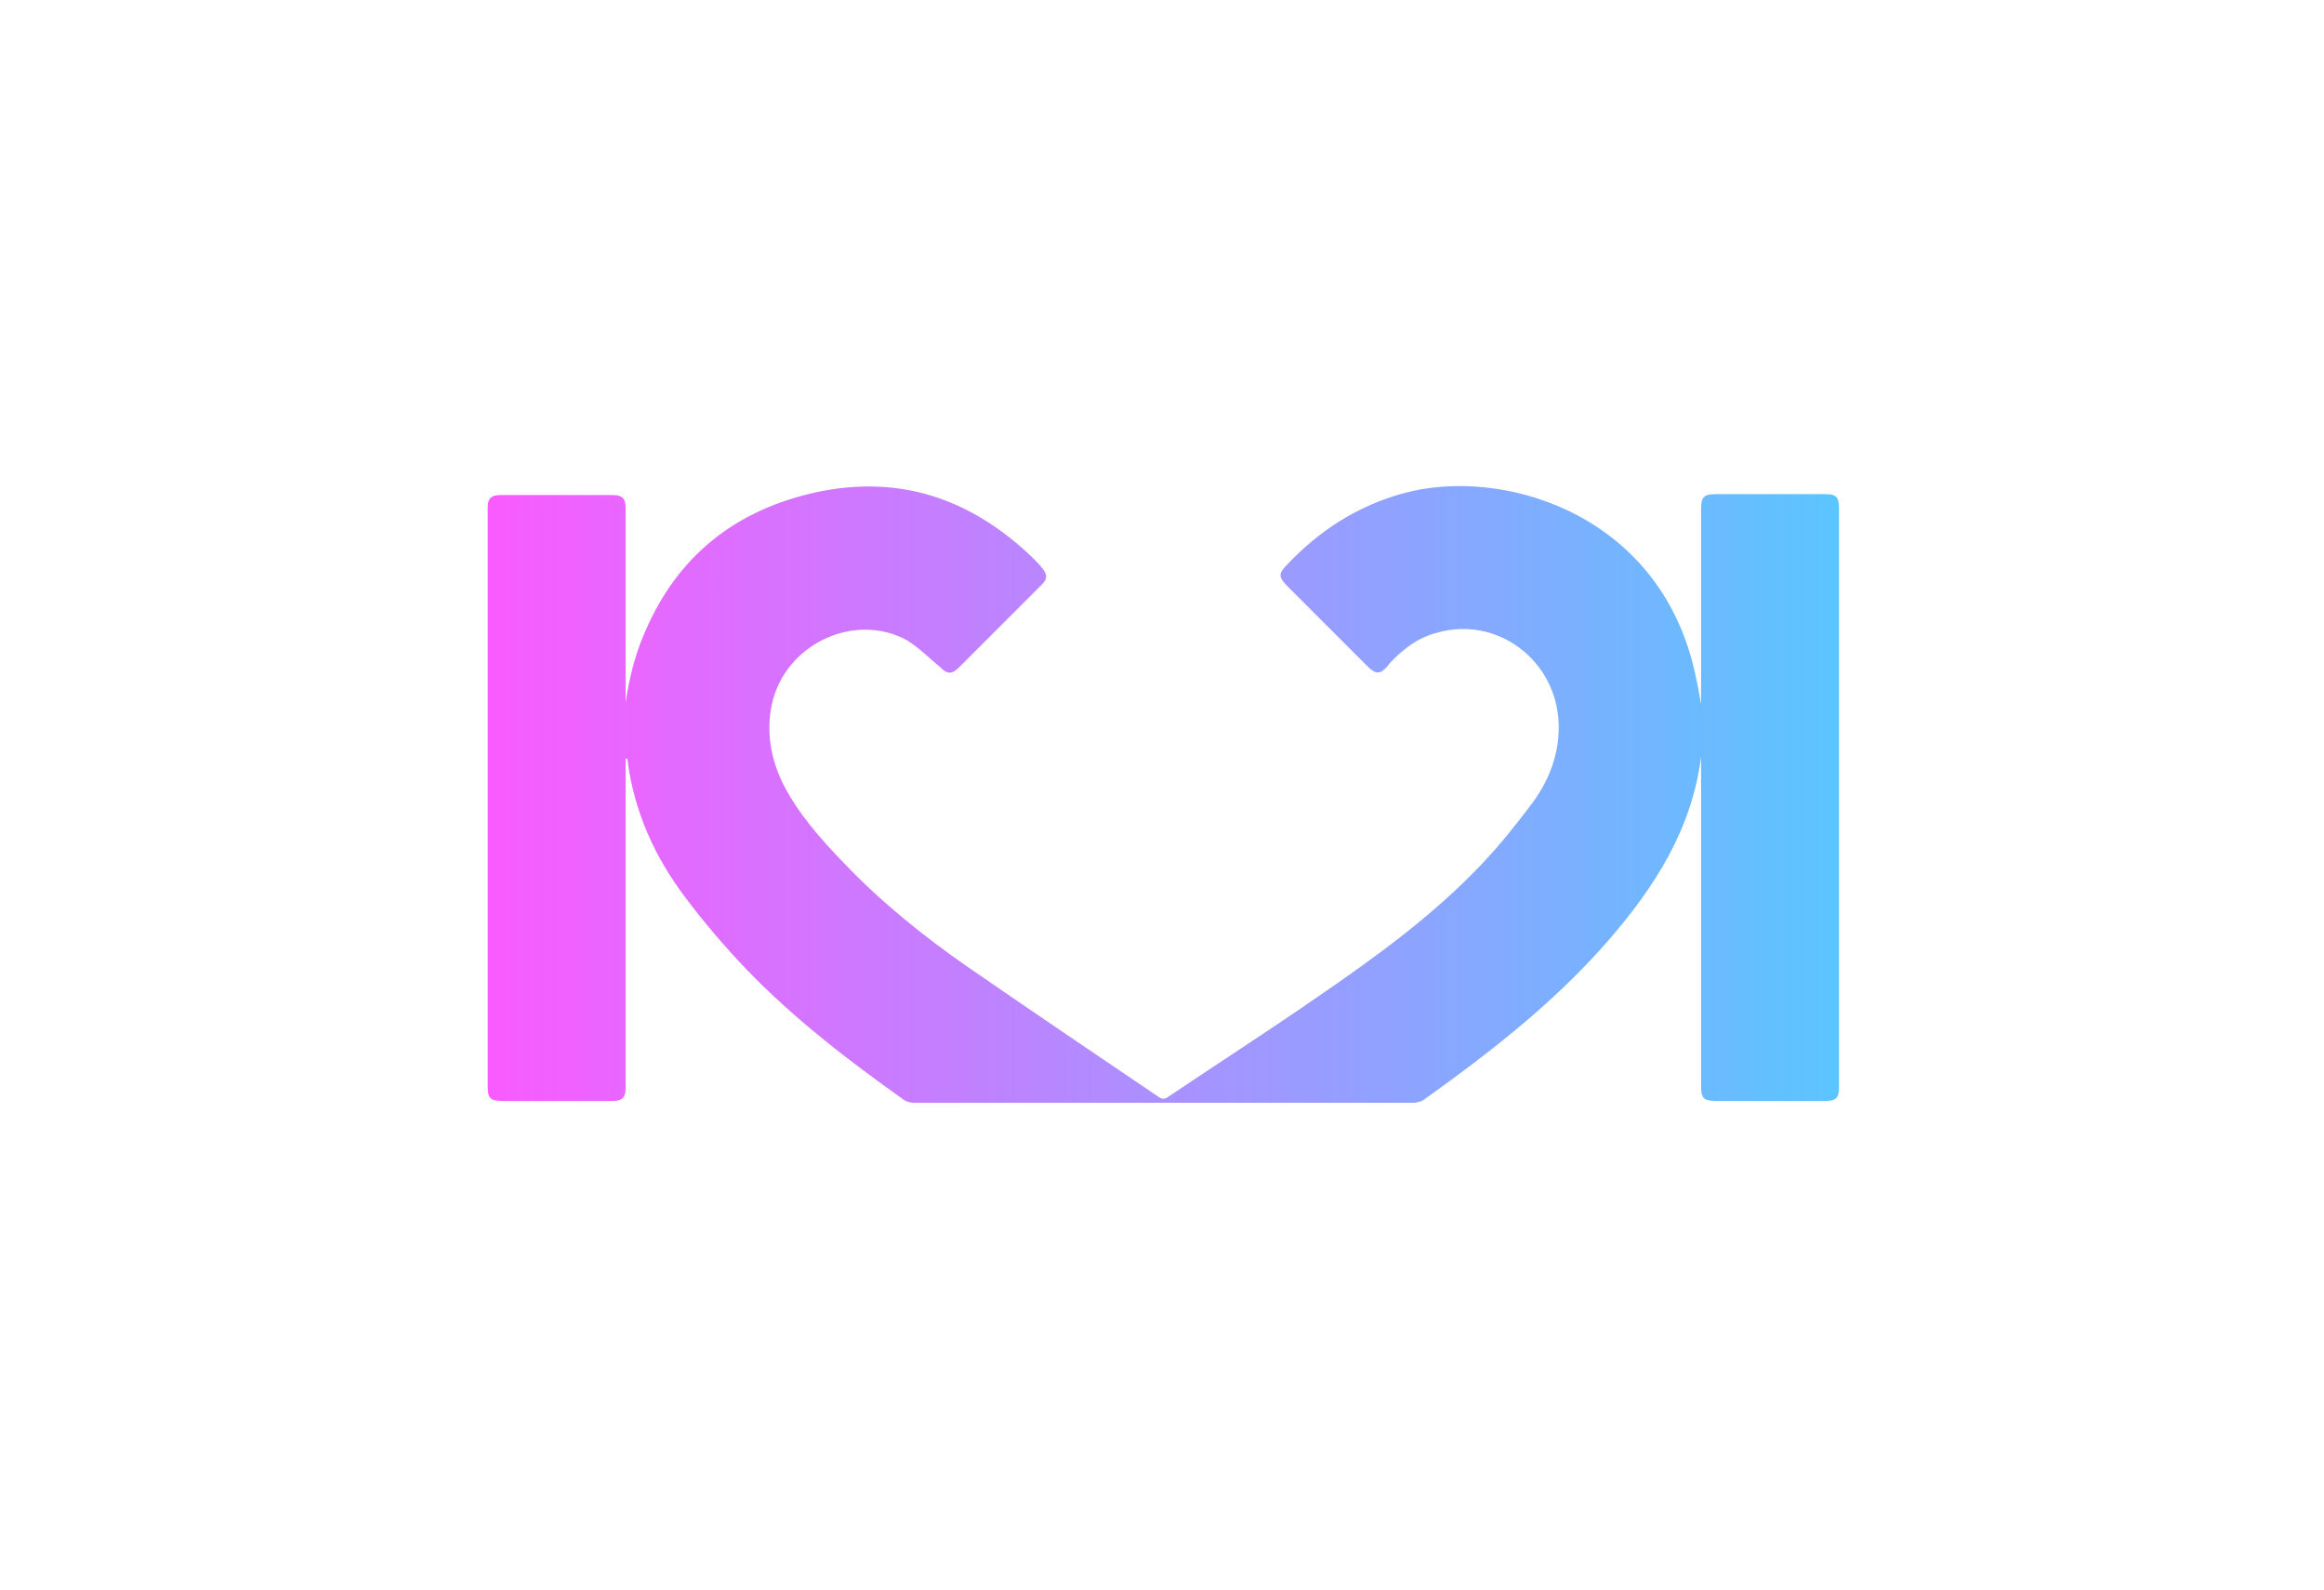
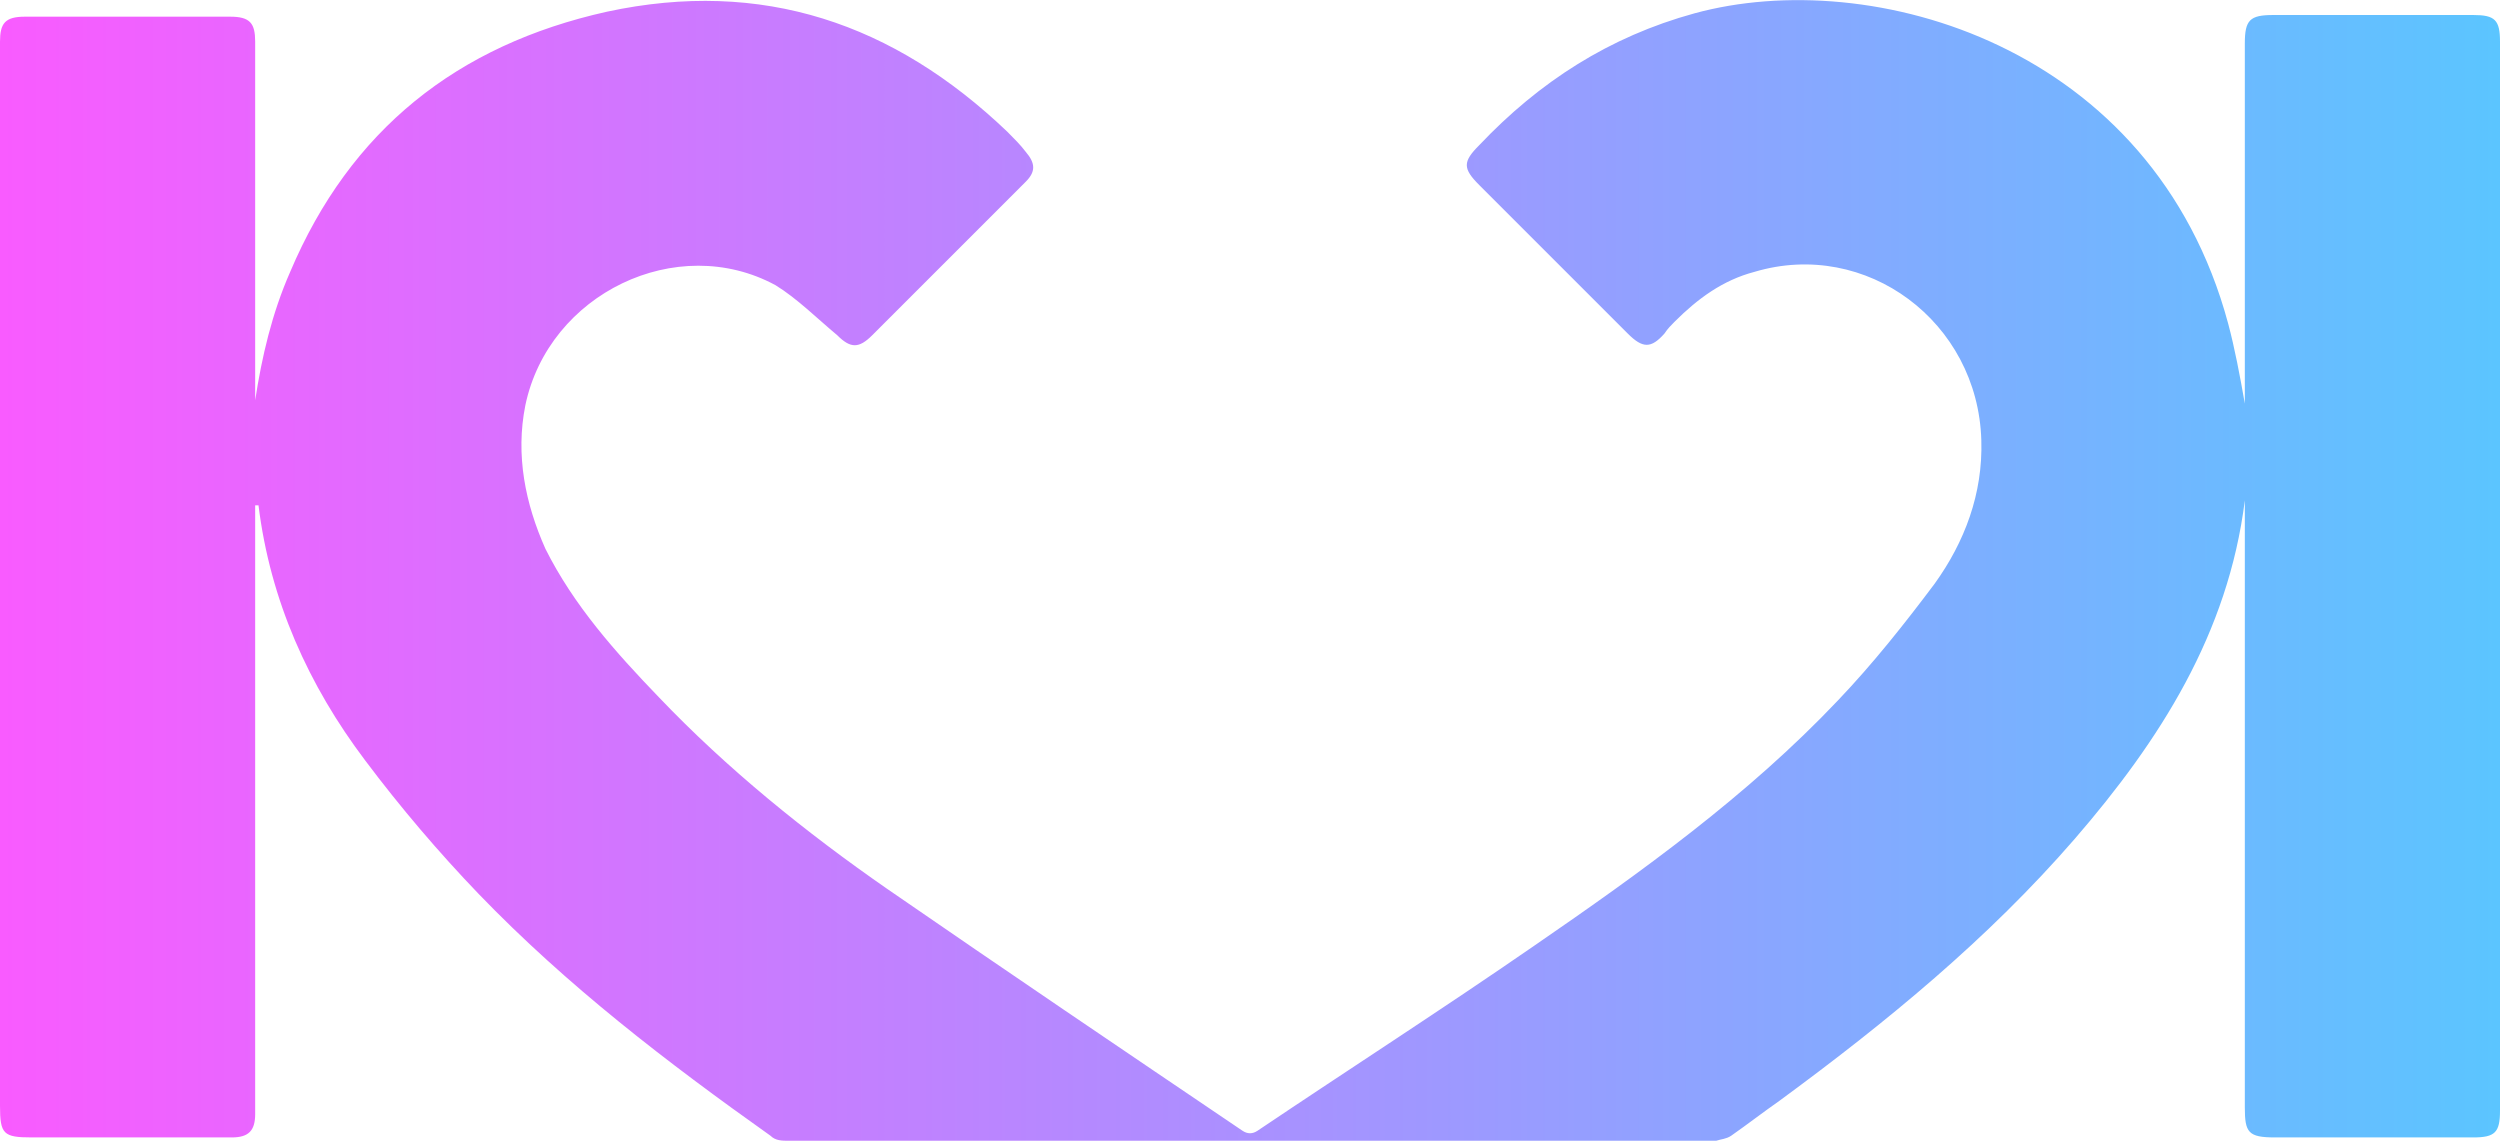
- <svg xmlns="http://www.w3.org/2000/svg" version="1.1" viewBox="0 0 257.8 176.3">
+ <svg xmlns="http://www.w3.org/2000/svg" version="1.1" viewBox="0 0 149.9 68.4">
  <defs>
    <style>
      .cls-1 {
        fill: url(#Dégradé_sans_nom);
      }
    </style>
-     <linearGradient id="Dégradé_sans_nom" data-name="Dégradé sans nom" x1="54" y1="78" x2="203.8" y2="78" gradientTransform="translate(0 166.2) scale(1 -1)" gradientUnits="userSpaceOnUse">
+     <linearGradient id="Dégradé_sans_nom" data-name="Dégradé sans nom" x1="0" y1="-394" x2="149.9" y2="-394" gradientTransform="translate(0 -359.8) scale(1 -1)" gradientUnits="userSpaceOnUse">
      <stop offset="0" stop-color="#f95bff" />
      <stop offset="1" stop-color="#5bc5ff" />
    </linearGradient>
  </defs>
  <g>
    <g id="Calque_1">
-       <path class="cls-1" d="M69.4,84.1v36.6c0,1-.4,1.4-1.4,1.4h-12c-1.7,0-1.9-.2-1.9-1.9v-63.8c0-1.1.3-1.5,1.5-1.5h12.3c1.2,0,1.5.4,1.5,1.5v21.5c.4-2.6,1-5.2,2.1-7.7,3.6-8.5,10-13.6,19-15.6,9.3-2,17.2.7,24,7.2.4.4.8.8,1.1,1.2.6.7.6,1.2,0,1.8-2.1,2.1-4.2,4.2-6.4,6.4-.9.9-1.9,1.9-2.8,2.8-.8.8-1.3.8-2.1,0-1.2-1-2.4-2.2-3.7-3-5.9-3.2-13.6.5-15,7.2-.6,3-.1,5.9,1.2,8.6,1.7,3.4,4.2,6.2,6.8,8.9,4.1,4.3,8.8,8.1,13.7,11.5,7.1,4.9,14.2,9.7,21.3,14.5.3.2.6.2.9,0,5.5-3.7,11.1-7.3,16.6-11.1,6.4-4.4,12.8-9,18.2-14.7,2.1-2.2,4-4.6,5.8-7,1.8-2.5,2.9-5.4,2.8-8.6-.2-7.1-6.9-12.1-13.6-10.1-1.9.5-3.4,1.6-4.8,3-.2.2-.4.4-.6.7-.8.9-1.3.9-2.2,0-3-3-6-6-8.9-8.9-1-1-1-1.4,0-2.4,3.6-3.8,7.8-6.5,12.9-7.9,10.6-2.9,27.5,1.9,32,18.6.4,1.5.7,3.1,1,4.8v-21.6c0-1.4.3-1.7,1.7-1.7h12c1.3,0,1.6.3,1.6,1.6v64.1c0,1.3-.3,1.6-1.6,1.6h-11.9c-1.6,0-1.8-.3-1.8-1.8v-36.4c-1,8-5.1,14.4-10.2,20.3-5.2,6-11.3,11-17.7,15.7-1,.7-1.9,1.4-2.9,2.1-.3.2-.6.2-.9.3,0,0,0,0-.1,0h-55.5c-.4,0-.8-.1-1.1-.3-6.2-4.4-12.2-9-17.5-14.5-2.4-2.5-4.7-5.2-6.8-8-3.4-4.5-5.7-9.6-6.4-15.3h0Z" />
+       <path class="cls-1" d="M15.3,30.2v36.6c0,1-.4,1.4-1.4,1.4H1.9c-1.7,0-1.9-.2-1.9-1.9V2.5c0-1.1.3-1.5,1.5-1.5h12.3c1.2,0,1.5.4,1.5,1.5v21.5c.4-2.6,1-5.2,2.1-7.7C21,7.8,27.4,2.7,36.4.7c9.3-2,17.2.7,24,7.2.4.4.8.8,1.1,1.2.6.7.6,1.2,0,1.8l-6.4,6.4-2.8,2.8c-.8.8-1.3.8-2.1,0-1.2-1-2.4-2.2-3.7-3-5.9-3.2-13.6.5-15,7.2-.6,3,0,5.9,1.2,8.6,1.7,3.4,4.2,6.2,6.8,8.9,4.1,4.3,8.8,8.1,13.7,11.5,7.1,4.9,14.2,9.7,21.3,14.5.3.2.6.2.9,0,5.5-3.7,11.1-7.3,16.6-11.1,6.4-4.4,12.8-9,18.2-14.7,2.1-2.2,4-4.6,5.8-7,1.8-2.5,2.9-5.4,2.8-8.6-.2-7.1-6.9-12.1-13.6-10.1-1.9.5-3.4,1.6-4.8,3-.2.2-.4.4-.6.7-.8.9-1.3.9-2.2,0-3-3-6-6-8.9-8.9-1-1-1-1.4,0-2.4,3.6-3.8,7.8-6.5,12.9-7.9,10.6-2.9,27.5,1.9,32,18.6.4,1.5.7,3.1,1,4.8V2.6c0-1.4.3-1.7,1.7-1.7h12c1.3,0,1.6.3,1.6,1.6v64.1c0,1.3-.3,1.6-1.6,1.6h-11.9c-1.6,0-1.8-.3-1.8-1.8V30c-1,8-5.1,14.4-10.2,20.3-5.2,6-11.3,11-17.7,15.7-1,.7-1.9,1.4-2.9,2.1-.3.2-.6.2-.9.3h-55.6c-.4,0-.8,0-1.1-.3-6.2-4.4-12.2-9-17.5-14.5-2.4-2.5-4.7-5.2-6.8-8-3.4-4.5-5.7-9.6-6.4-15.3h-.2Z" />
    </g>
  </g>
</svg>
